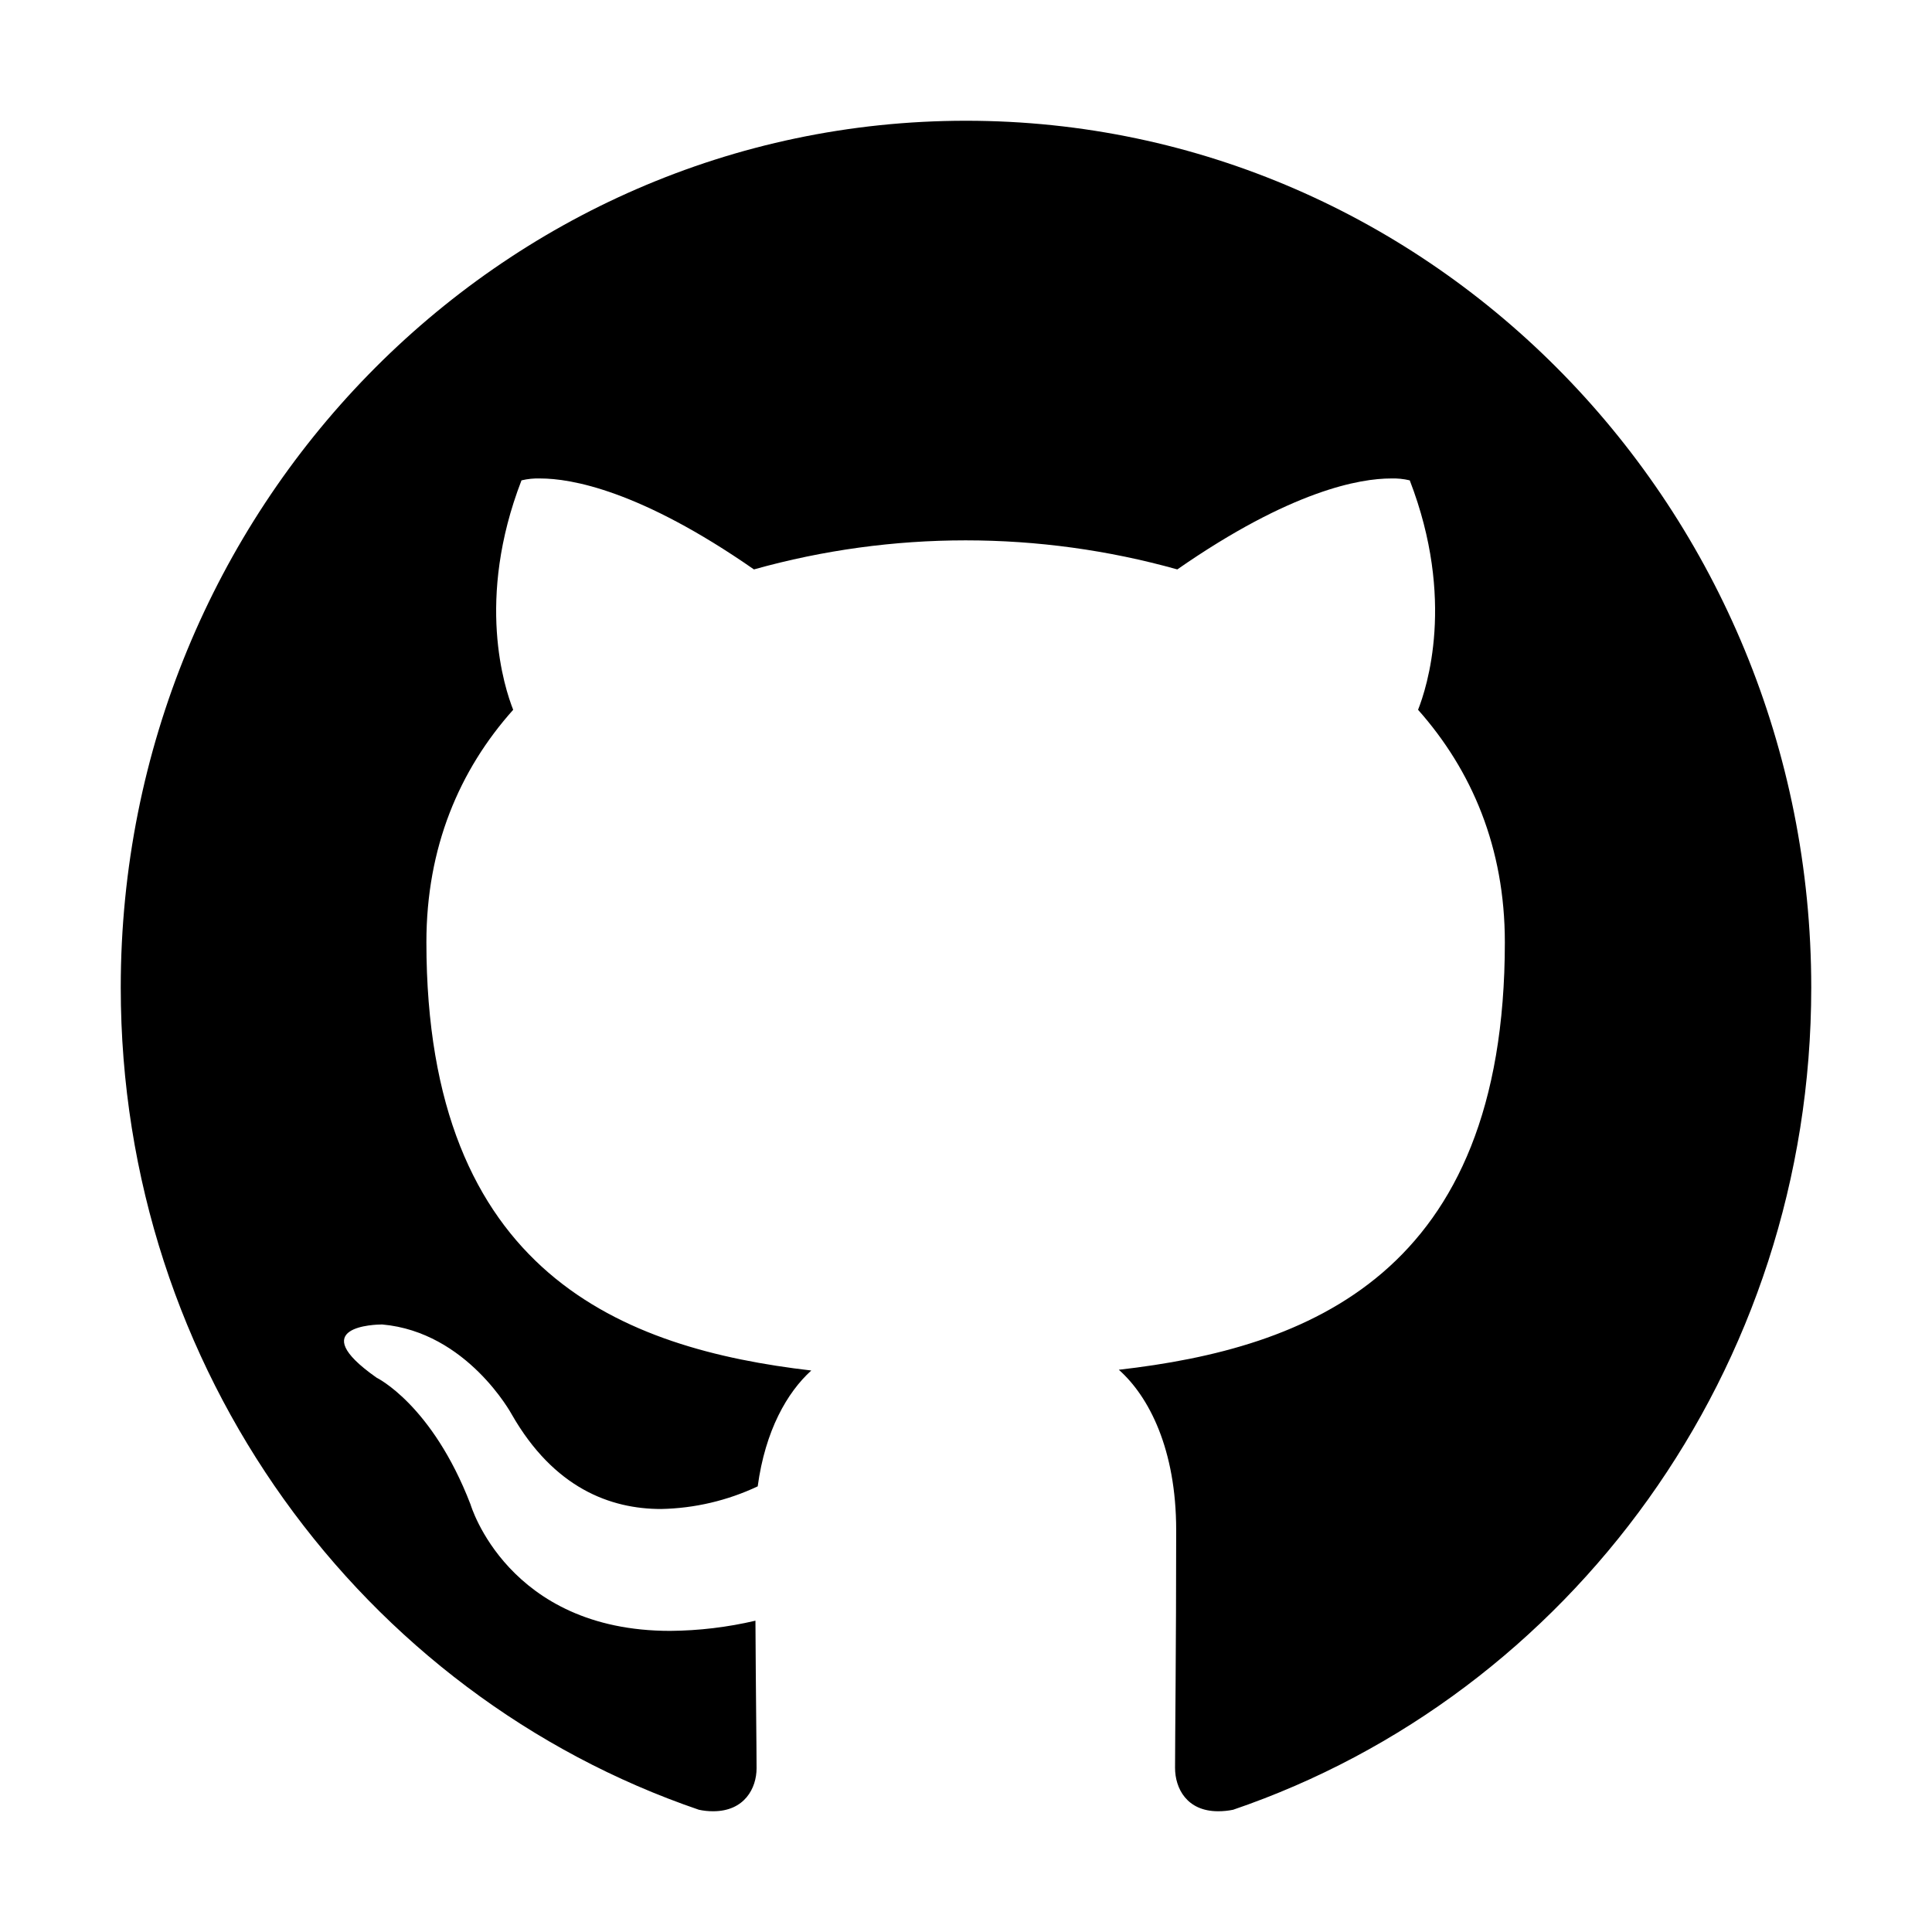
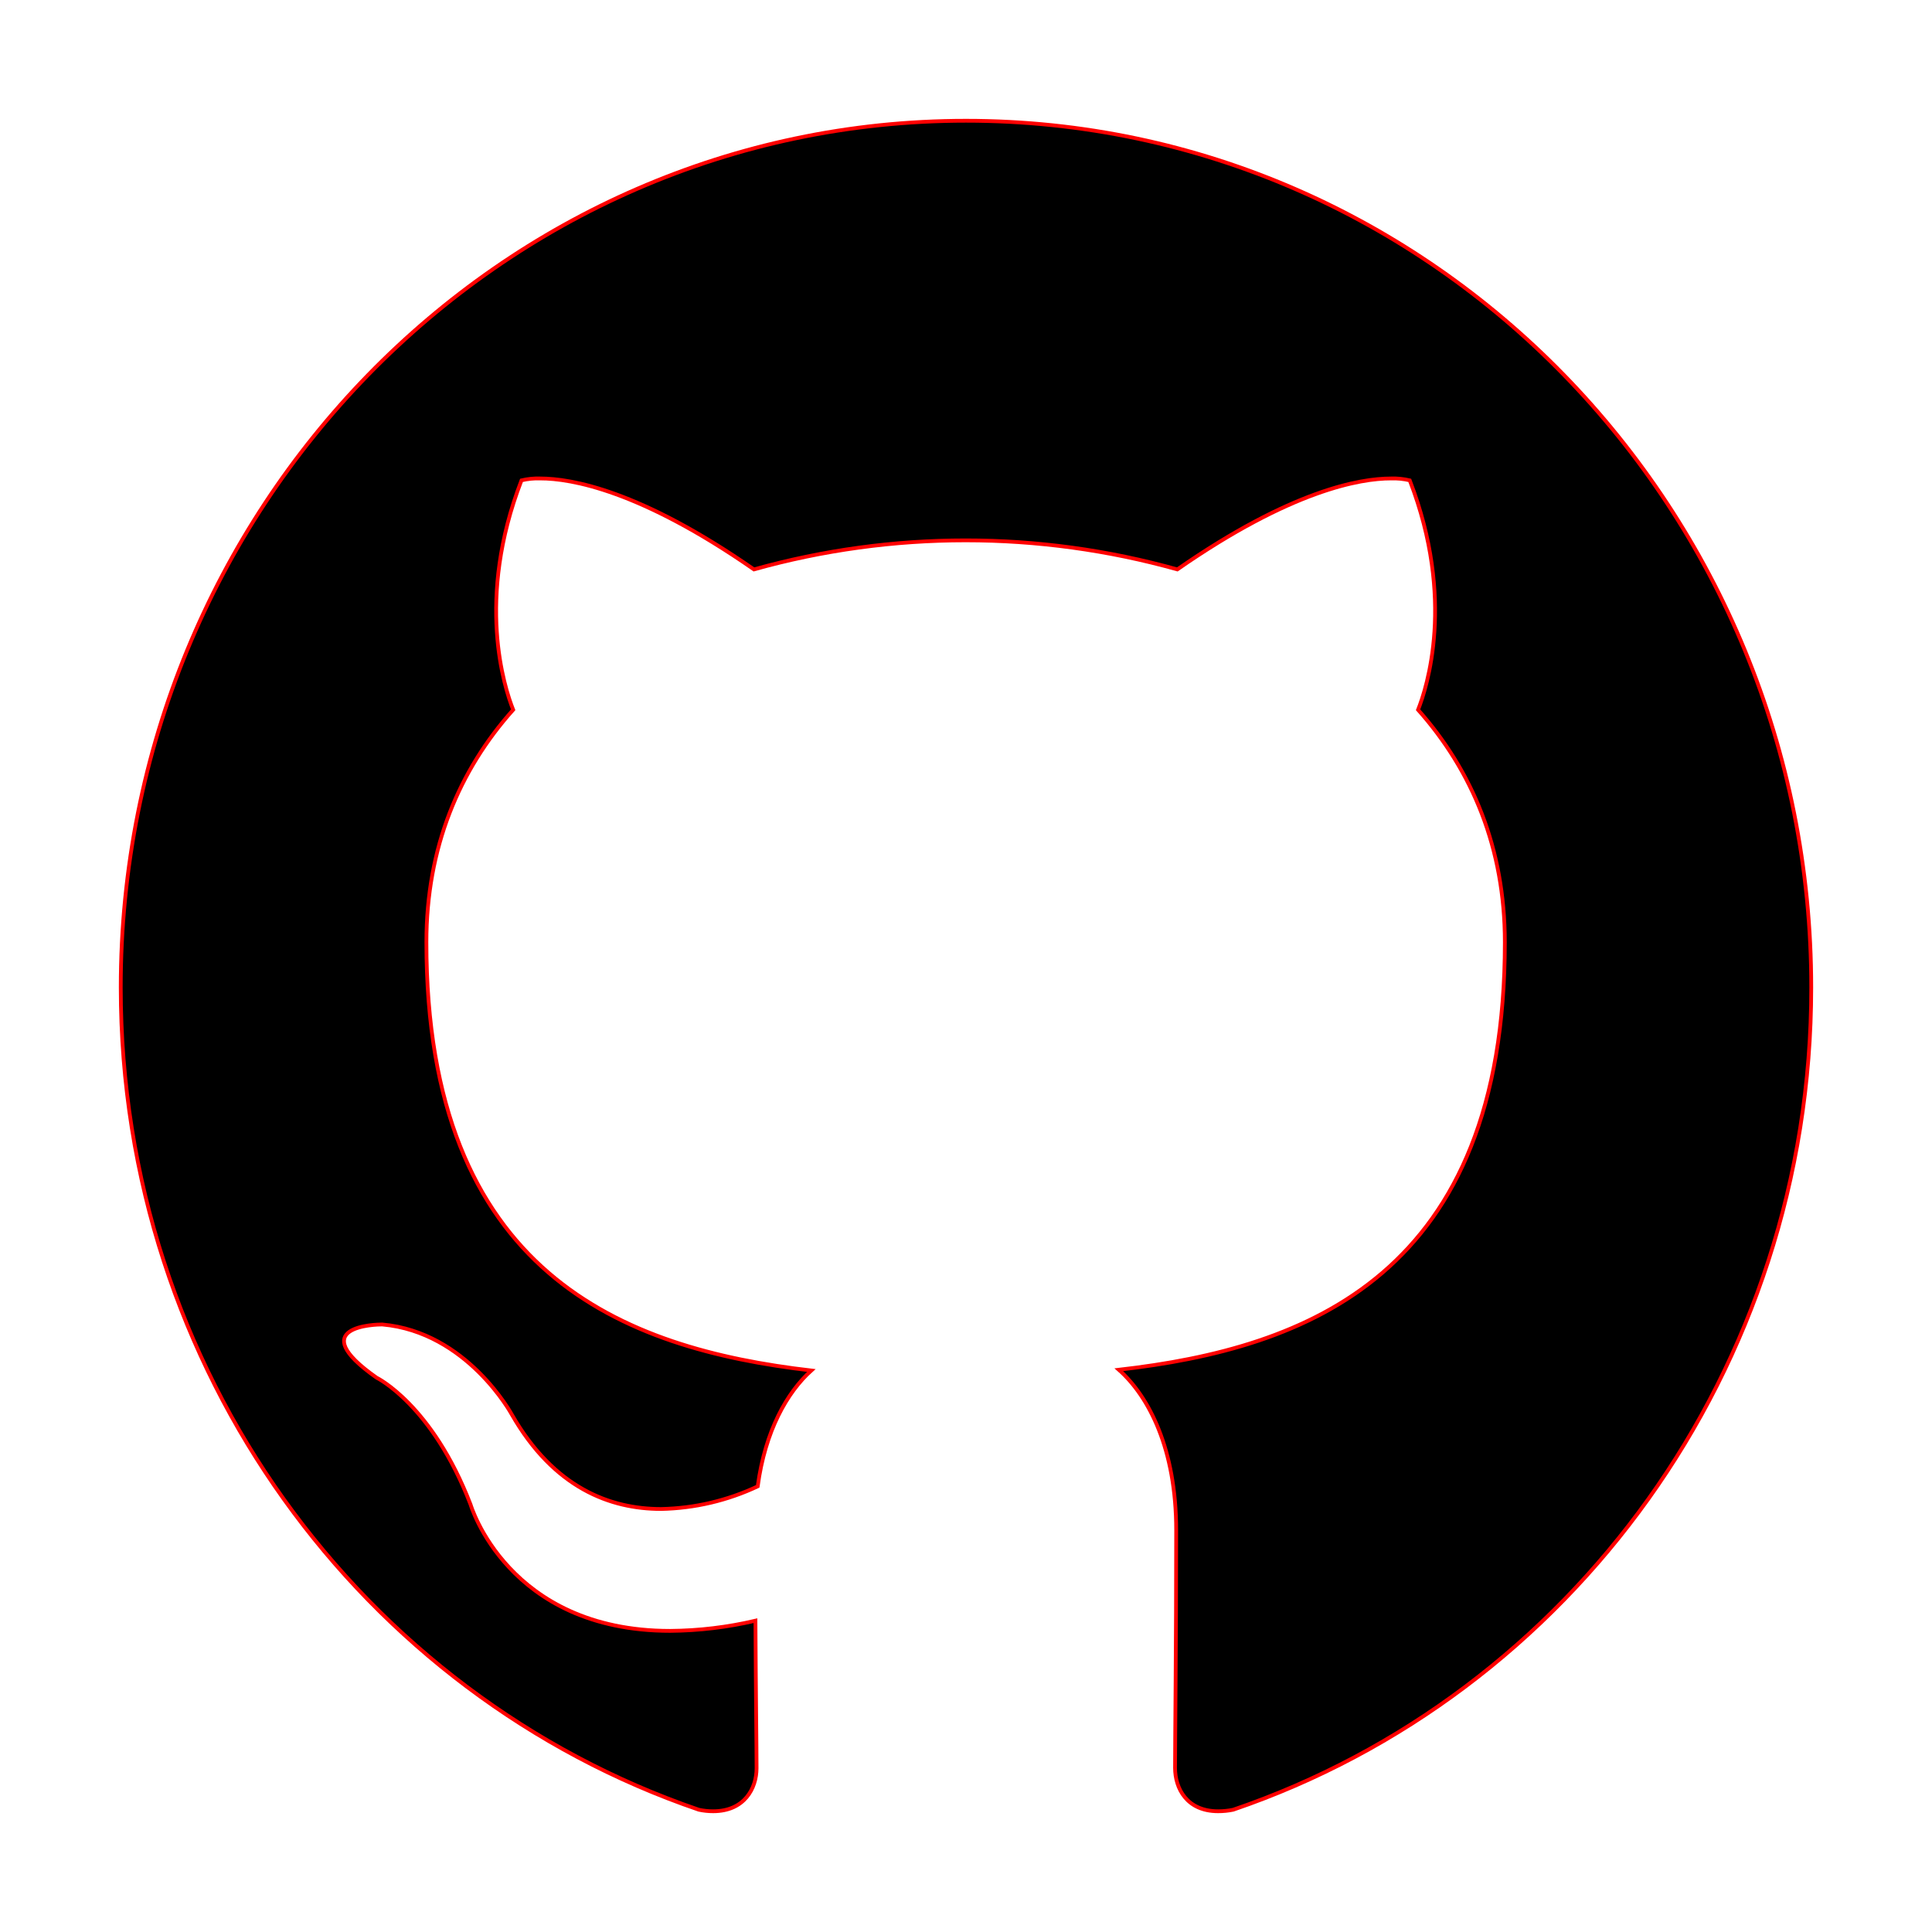
- <svg xmlns="http://www.w3.org/2000/svg" fill="#000000" viewBox="0 0 512 512">
+ <svg xmlns="http://www.w3.org/2000/svg" stroke="red" fill="black" viewBox="0 0 512 512">
  <link id="dark-mode" rel="stylesheet" type="text/css" />
  <style id="dark-mode-custom-style" type="text/css" />
  <path d="M256,32C132.3,32,32,134.9,32,261.7c0,101.5,64.2,187.5,153.2,217.9a17.56,17.56,0,0,0,3.8.4c8.3,0,11.5-6.1,11.5-11.4,0-5.5-.2-19.9-.3-39.1a102.4,102.4,0,0,1-22.6,2.7c-43.1,0-52.9-33.5-52.9-33.5-10.2-26.5-24.9-33.6-24.9-33.6-19.5-13.7-.1-14.1,1.4-14.1h.1c22.5,2,34.3,23.8,34.3,23.8,11.2,19.6,26.2,25.1,39.6,25.1a63,63,0,0,0,25.6-6c2-14.8,7.8-24.9,14.2-30.7-49.7-5.8-102-25.5-102-113.5,0-25.1,8.7-45.6,23-61.6-2.3-5.8-10-29.2,2.2-60.8a18.64,18.64,0,0,1,5-.5c8.1,0,26.4,3.1,56.6,24.1a208.21,208.21,0,0,1,112.2,0c30.2-21,48.5-24.1,56.6-24.1a18.64,18.64,0,0,1,5,.5c12.2,31.6,4.5,55,2.2,60.8,14.3,16.1,23,36.6,23,61.6,0,88.2-52.4,107.6-102.3,113.3,8,7.1,15.2,21.1,15.2,42.5,0,30.7-.3,55.5-.3,63,0,5.4,3.1,11.5,11.4,11.5a19.35,19.35,0,0,0,4-.4C415.9,449.2,480,363.1,480,261.7,480,134.9,379.7,32,256,32Z" />
</svg>
